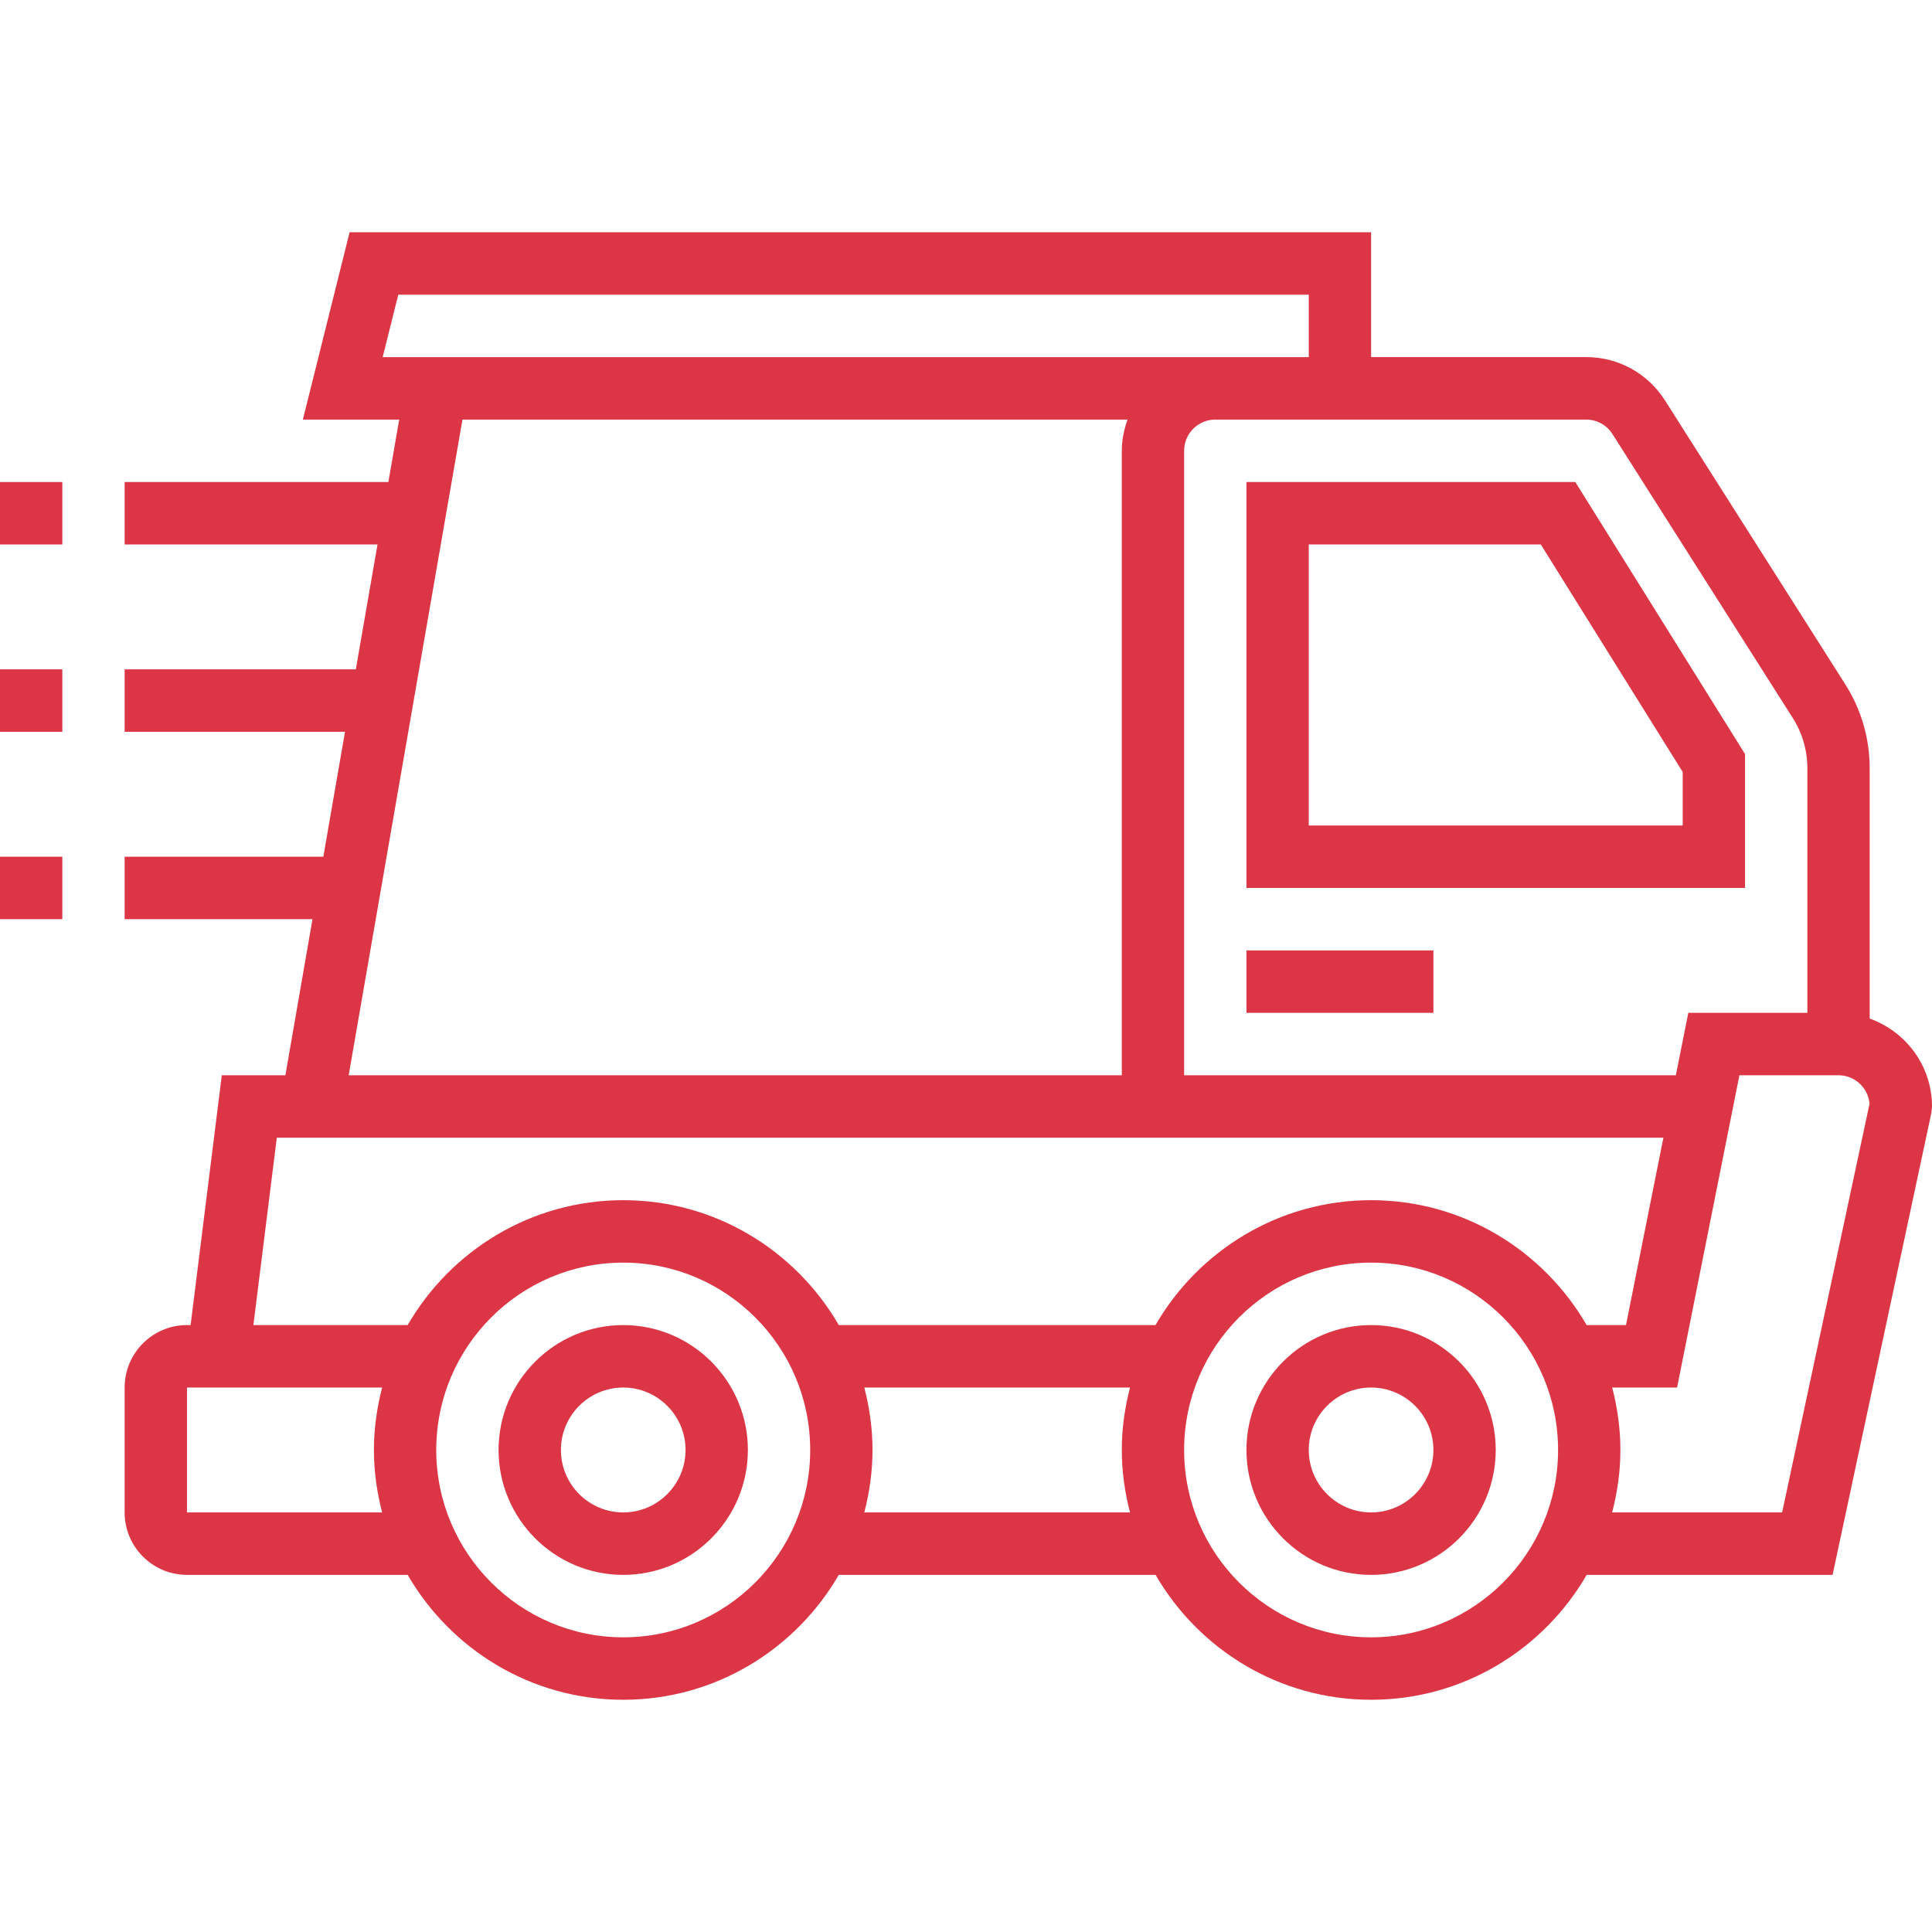
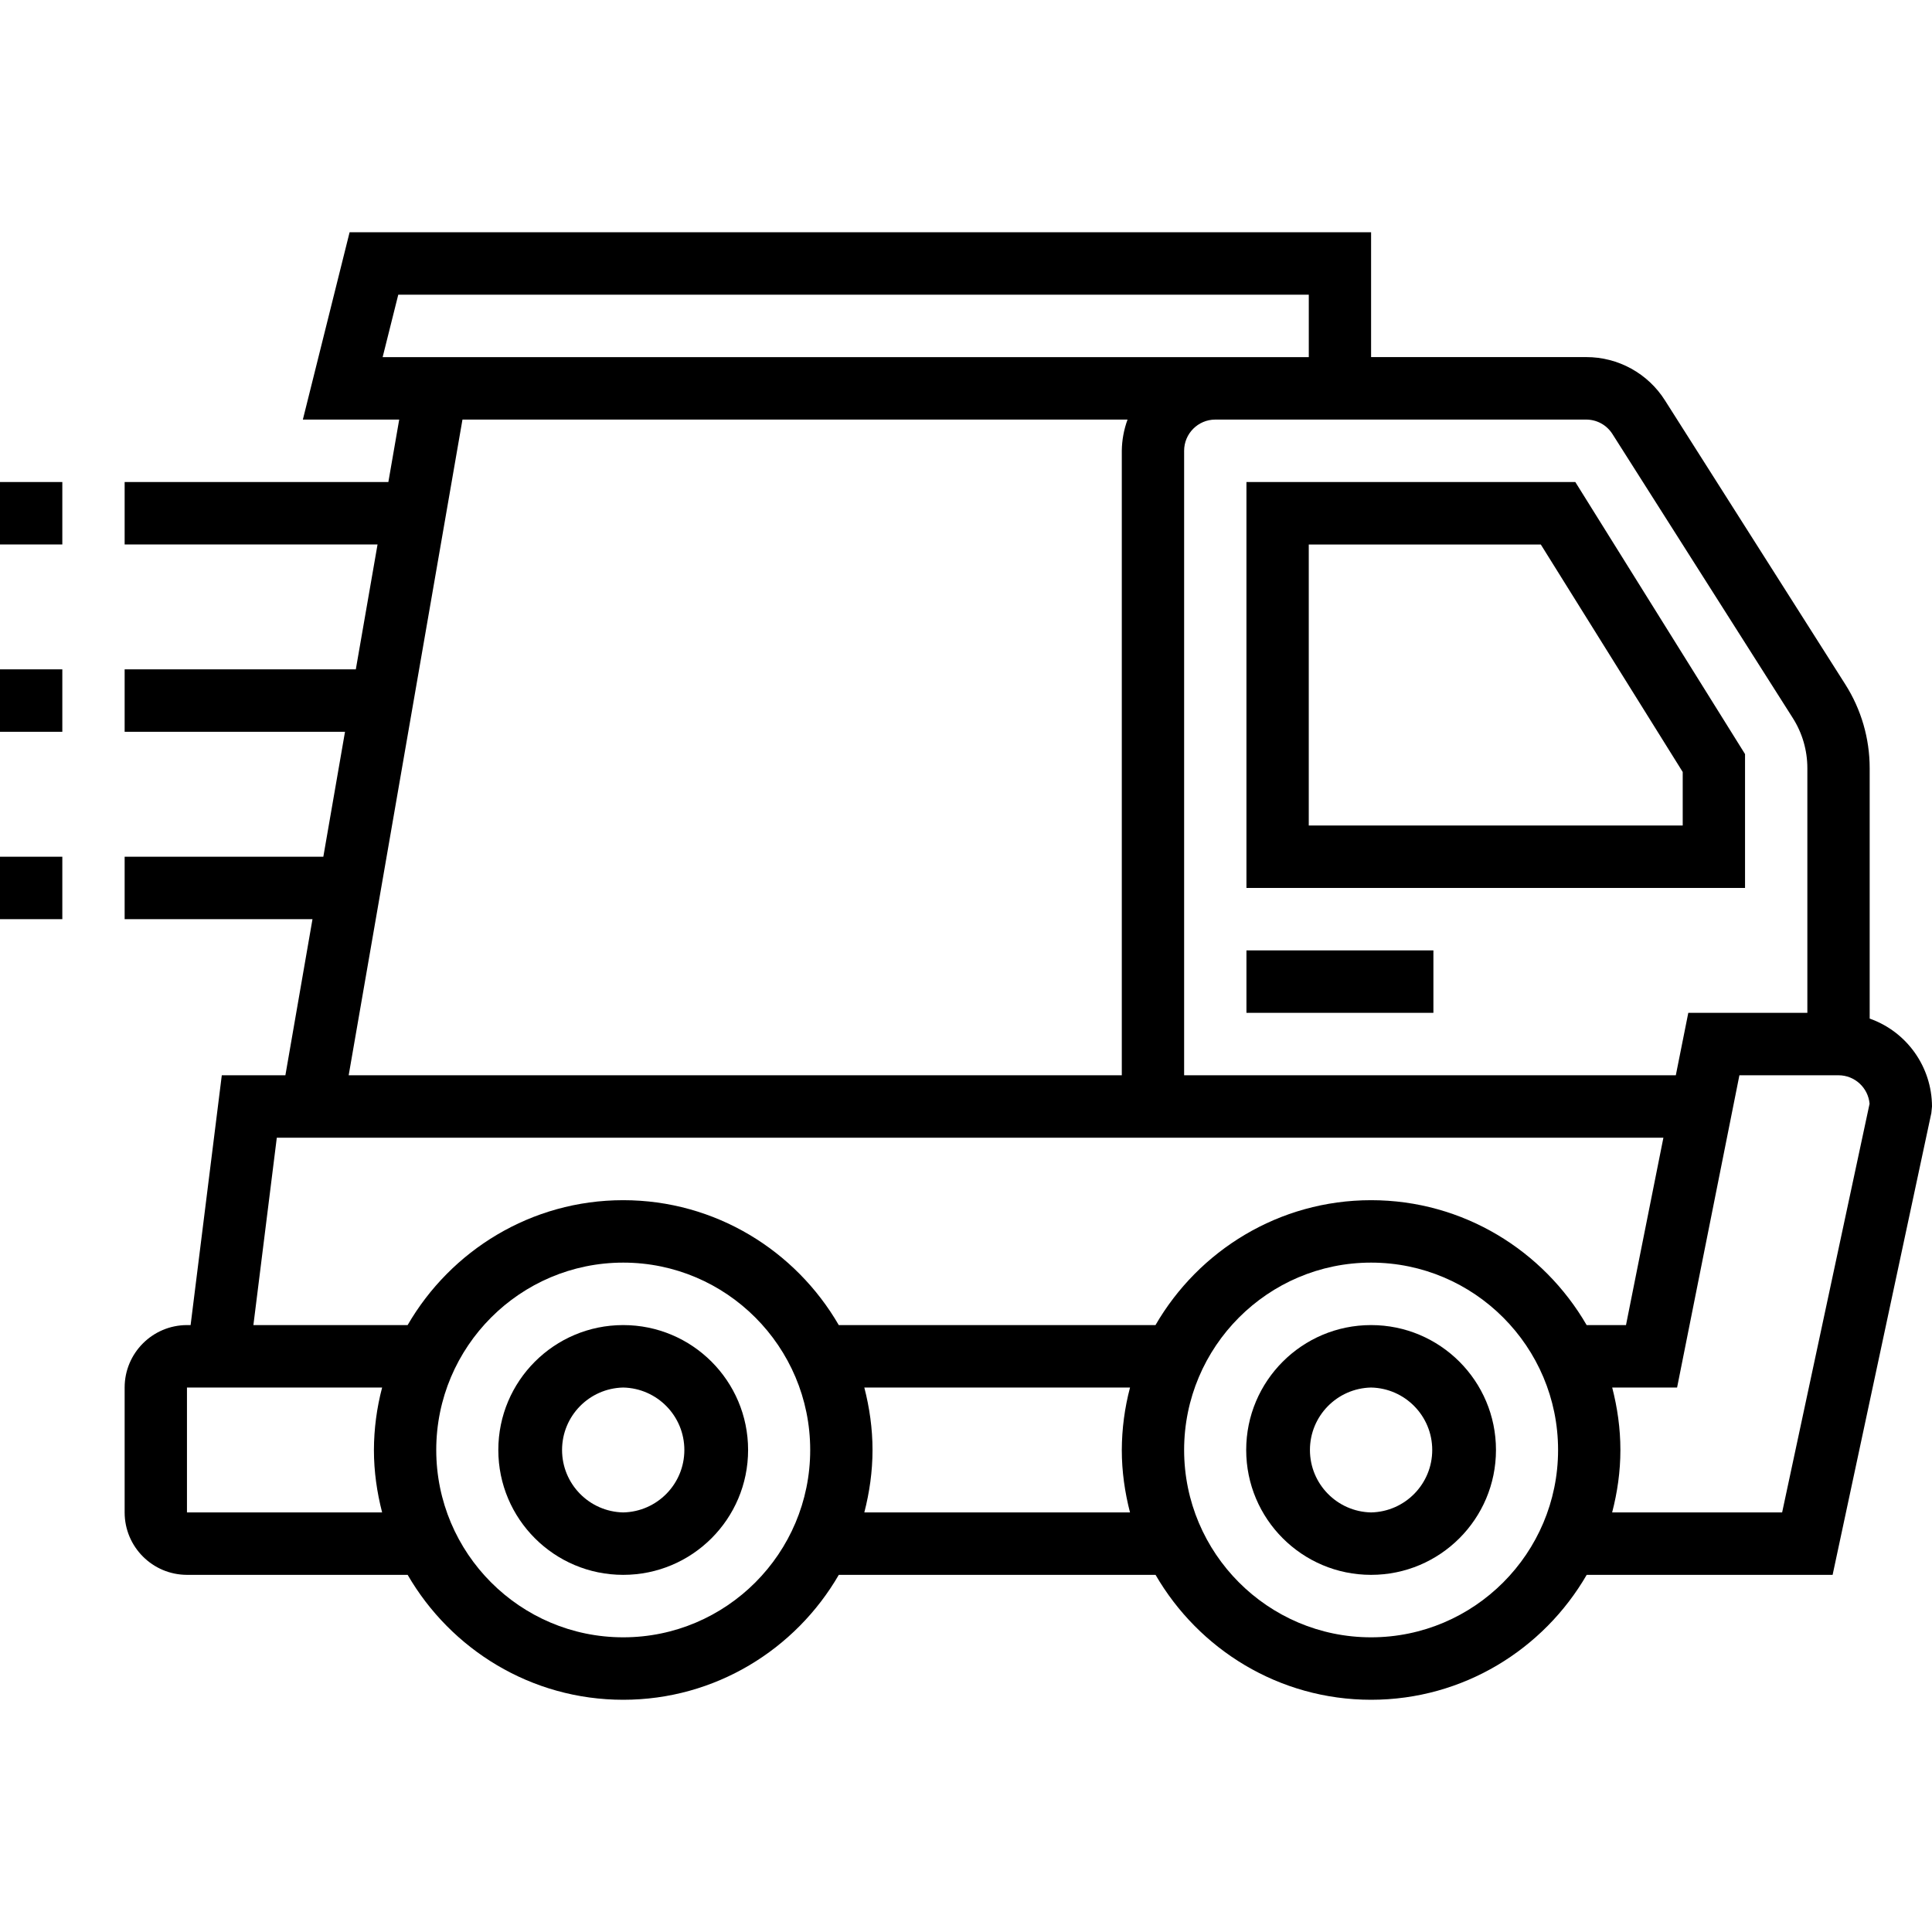
- <svg xmlns="http://www.w3.org/2000/svg" width="70" height="70" viewBox="0 0 70 70" fill="none">
-   <path d="M22.581 48.01C20.09 48.01 18.064 50.04 18.064 52.535C18.064 55.031 20.09 57.061 22.581 57.061C25.071 57.061 27.097 55.031 27.097 52.535C27.097 50.04 25.071 48.01 22.581 48.01ZM22.581 54.798C21.335 54.798 20.323 53.783 20.323 52.535C20.323 51.288 21.335 50.273 22.581 50.273C23.826 50.273 24.839 51.288 24.839 52.535C24.839 53.783 23.826 54.798 22.581 54.798Z" fill="#DC3545" />
-   <path d="M49.677 48.01C47.187 48.01 45.161 50.04 45.161 52.535C45.161 55.031 47.187 57.061 49.677 57.061C52.168 57.061 54.193 55.031 54.193 52.535C54.193 50.04 52.168 48.01 49.677 48.01ZM49.677 54.798C48.432 54.798 47.419 53.783 47.419 52.535C47.419 51.288 48.432 50.273 49.677 50.273C50.923 50.273 51.935 51.288 51.935 52.535C51.935 53.783 50.923 54.798 49.677 54.798Z" fill="#DC3545" />
-   <path d="M67.742 36.905V27.833C67.742 26.755 67.436 25.704 66.859 24.796L60.327 14.51C59.701 13.525 58.633 12.938 57.47 12.938H49.677V8.414H12.667L10.973 15.202H14.464L14.071 17.465H4.516V19.727H13.678L12.892 24.252H4.516V26.515H12.5L11.715 31.04H4.516V33.303H11.322L10.34 38.959H8.036L6.906 48.01H6.774C5.529 48.01 4.516 49.025 4.516 50.273V54.798C4.516 56.046 5.529 57.06 6.774 57.06H14.77C16.335 59.761 19.245 61.586 22.581 61.586C25.916 61.586 28.827 59.761 30.391 57.06H41.868C43.433 59.761 46.343 61.586 49.678 61.586C53.014 61.586 55.925 59.761 57.489 57.06H66.398L69.976 40.328L70 40.091C70 38.618 69.053 37.374 67.742 36.905ZM57.47 15.202C57.857 15.202 58.214 15.398 58.422 15.726L64.954 26.012C65.301 26.556 65.484 27.186 65.484 27.833V36.697H61.171L60.719 38.959H42.903V16.333C42.903 15.709 43.41 15.202 44.032 15.202H57.47ZM14.43 10.677H47.419V12.939H13.865L14.43 10.677ZM16.756 15.202H40.853C40.726 15.557 40.645 15.935 40.645 16.333V38.959H12.633L16.756 15.202ZM10.029 41.222H60.268L58.913 48.01H57.487C55.922 45.309 53.012 43.485 49.676 43.485C46.341 43.485 43.43 45.309 41.866 48.01H30.391C28.827 45.309 25.916 43.485 22.581 43.485C19.245 43.485 16.335 45.309 14.77 48.01H9.181L10.029 41.222ZM6.774 54.798V50.273H13.845C13.658 50.998 13.548 51.752 13.548 52.535C13.548 53.318 13.658 54.073 13.845 54.798H6.774ZM22.581 59.323C18.845 59.323 15.806 56.279 15.806 52.535C15.806 48.792 18.845 45.747 22.581 45.747C26.317 45.747 29.355 48.792 29.355 52.535C29.355 56.279 26.317 59.323 22.581 59.323ZM31.316 54.798C31.503 54.073 31.613 53.318 31.613 52.535C31.613 51.752 31.503 50.998 31.316 50.273H40.943C40.755 50.998 40.645 51.752 40.645 52.535C40.645 53.318 40.755 54.073 40.942 54.798H31.316ZM49.677 59.323C45.941 59.323 42.903 56.279 42.903 52.535C42.903 48.792 45.941 45.747 49.677 45.747C53.413 45.747 56.452 48.792 56.452 52.535C56.452 56.279 53.413 59.323 49.677 59.323ZM64.57 54.798H58.411C58.6 54.073 58.71 53.318 58.71 52.535C58.71 51.752 58.6 50.998 58.413 50.273H60.764L63.022 38.959H66.613C67.202 38.959 67.688 39.413 67.737 39.991L64.57 54.798Z" fill="#DC3545" />
-   <path d="M63.226 27.322L57.077 17.465H45.161V32.172H63.226V27.322ZM60.968 29.909H47.419V19.727H55.826L60.968 27.971V29.909Z" fill="#DC3545" />
-   <path d="M45.161 34.435H51.935V36.697H45.161V34.435Z" fill="#DC3545" />
-   <path d="M0 17.465H2.258V19.727H0V17.465Z" fill="#DC3545" />
-   <path d="M0 24.252H2.258V26.515H0V24.252Z" fill="#DC3545" />
-   <path d="M0 31.041H2.258V33.303H0V31.041Z" fill="#DC3545" />
+ <svg xmlns="http://www.w3.org/2000/svg" width="70" height="70" viewBox="0 0 70 70" fill="currentColor" class="svg-icon">
+   <path d="M22.58 48.01a4.525 4.525 0 0 0 0 9.05 4.525 4.525 0 0 0 0-9.05m0 6.788a2.263 2.263 0 0 1 0-4.525 2.263 2.263 0 0 1 0 4.525M49.677 48.01a4.525 4.525 0 0 0 0 9.05 4.525 4.525 0 0 0 0-9.05m0 6.788a2.263 2.263 0 0 1 0-4.525 2.263 2.263 0 0 1 0 4.525" />
+   <path d="M67.742 36.905v-9.072a5.66 5.66 0 0 0-.883-3.037L60.327 14.51a3.37 3.37 0 0 0-2.857-1.572h-7.793V8.414h-37.01l-1.694 6.788h3.491l-.393 2.263H4.516v2.262h9.163l-.787 4.525H4.516v2.263H12.5l-.785 4.525H4.516v2.263h6.806l-.982 5.657H8.036l-1.13 9.05h-.132a2.263 2.263 0 0 0-2.258 2.263v4.525a2.263 2.263 0 0 0 2.258 2.262h7.996c1.565 2.701 4.475 4.526 7.81 4.526s6.247-1.825 7.811-4.526h11.477c1.565 2.701 4.475 4.526 7.81 4.526s6.247-1.825 7.811-4.526h8.91l3.577-16.732.024-.237a3.39 3.39 0 0 0-2.258-3.186M57.47 15.202c.387 0 .744.196.952.524l6.532 10.286c.347.544.53 1.174.53 1.821v8.864H61.17l-.452 2.262H42.903V16.333c0-.624.507-1.131 1.13-1.131zm-43.04-4.525h32.99v2.262H13.864zm2.326 4.525h24.097a3.4 3.4 0 0 0-.208 1.131V38.96H12.633zm-6.727 26.02h50.239l-1.355 6.788h-1.426c-1.565-2.7-4.475-4.525-7.81-4.525s-6.247 1.824-7.811 4.525H30.39c-1.564-2.7-4.475-4.525-7.81-4.525s-6.246 1.824-7.811 4.525H9.181zM6.774 54.798v-4.525h7.071a9 9 0 0 0-.297 2.262c0 .783.11 1.538.297 2.263zm15.807 4.525c-3.736 0-6.775-3.044-6.775-6.788 0-3.743 3.039-6.788 6.775-6.788s6.774 3.045 6.774 6.788-3.038 6.788-6.774 6.788m8.735-4.525c.187-.725.297-1.48.297-2.263s-.11-1.537-.297-2.262h9.627a9 9 0 0 0-.298 2.262c0 .783.11 1.538.297 2.263zm18.361 4.525c-3.736 0-6.774-3.044-6.774-6.788 0-3.743 3.038-6.788 6.774-6.788s6.775 3.045 6.775 6.788-3.038 6.788-6.775 6.788m14.893-4.525h-6.159c.189-.725.299-1.48.299-2.263s-.11-1.537-.297-2.262h2.351l2.258-11.314h3.59c.59 0 1.076.454 1.126 1.032z" />
+   <path d="m63.226 27.322-6.149-9.857H45.161v14.707h18.065zm-2.258 2.587H47.419V19.728h8.407l5.142 8.243zM45.161 34.435h6.774v2.262h-6.774zM0 17.465h2.258v2.262H0zM0 24.252h2.258v2.263H0zM0 31.04h2.258v2.263H0z" />
</svg>
